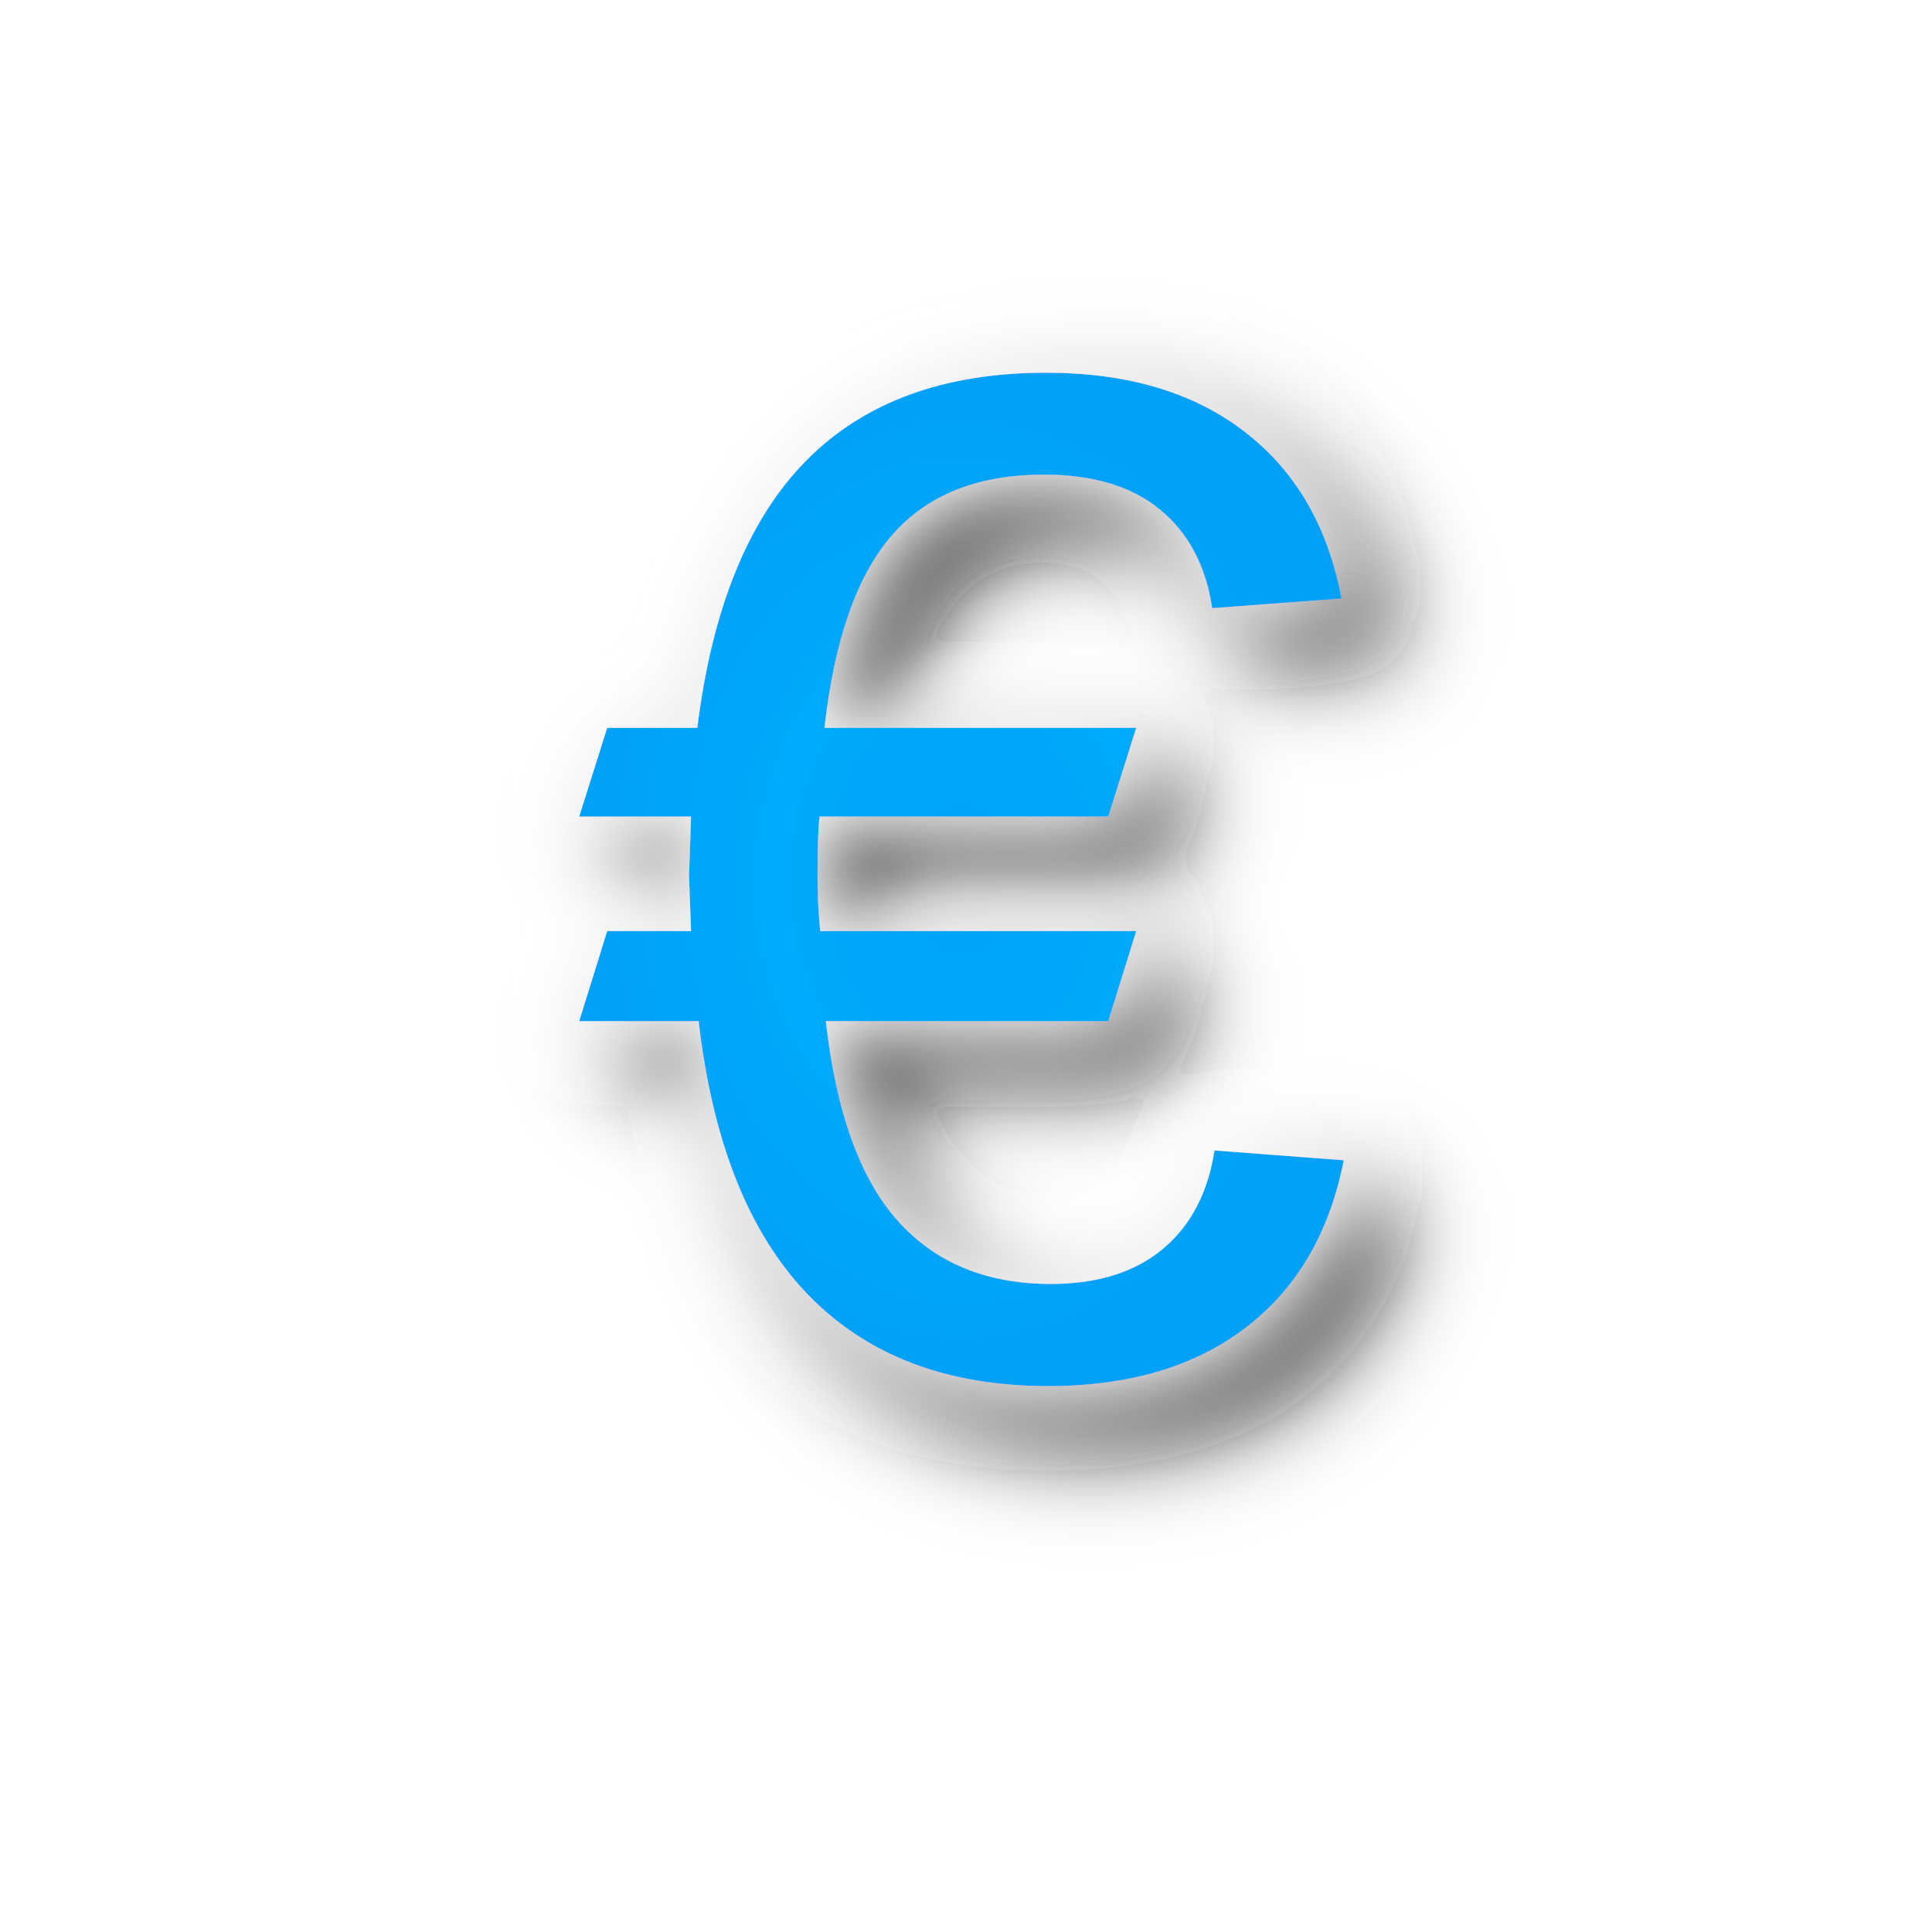
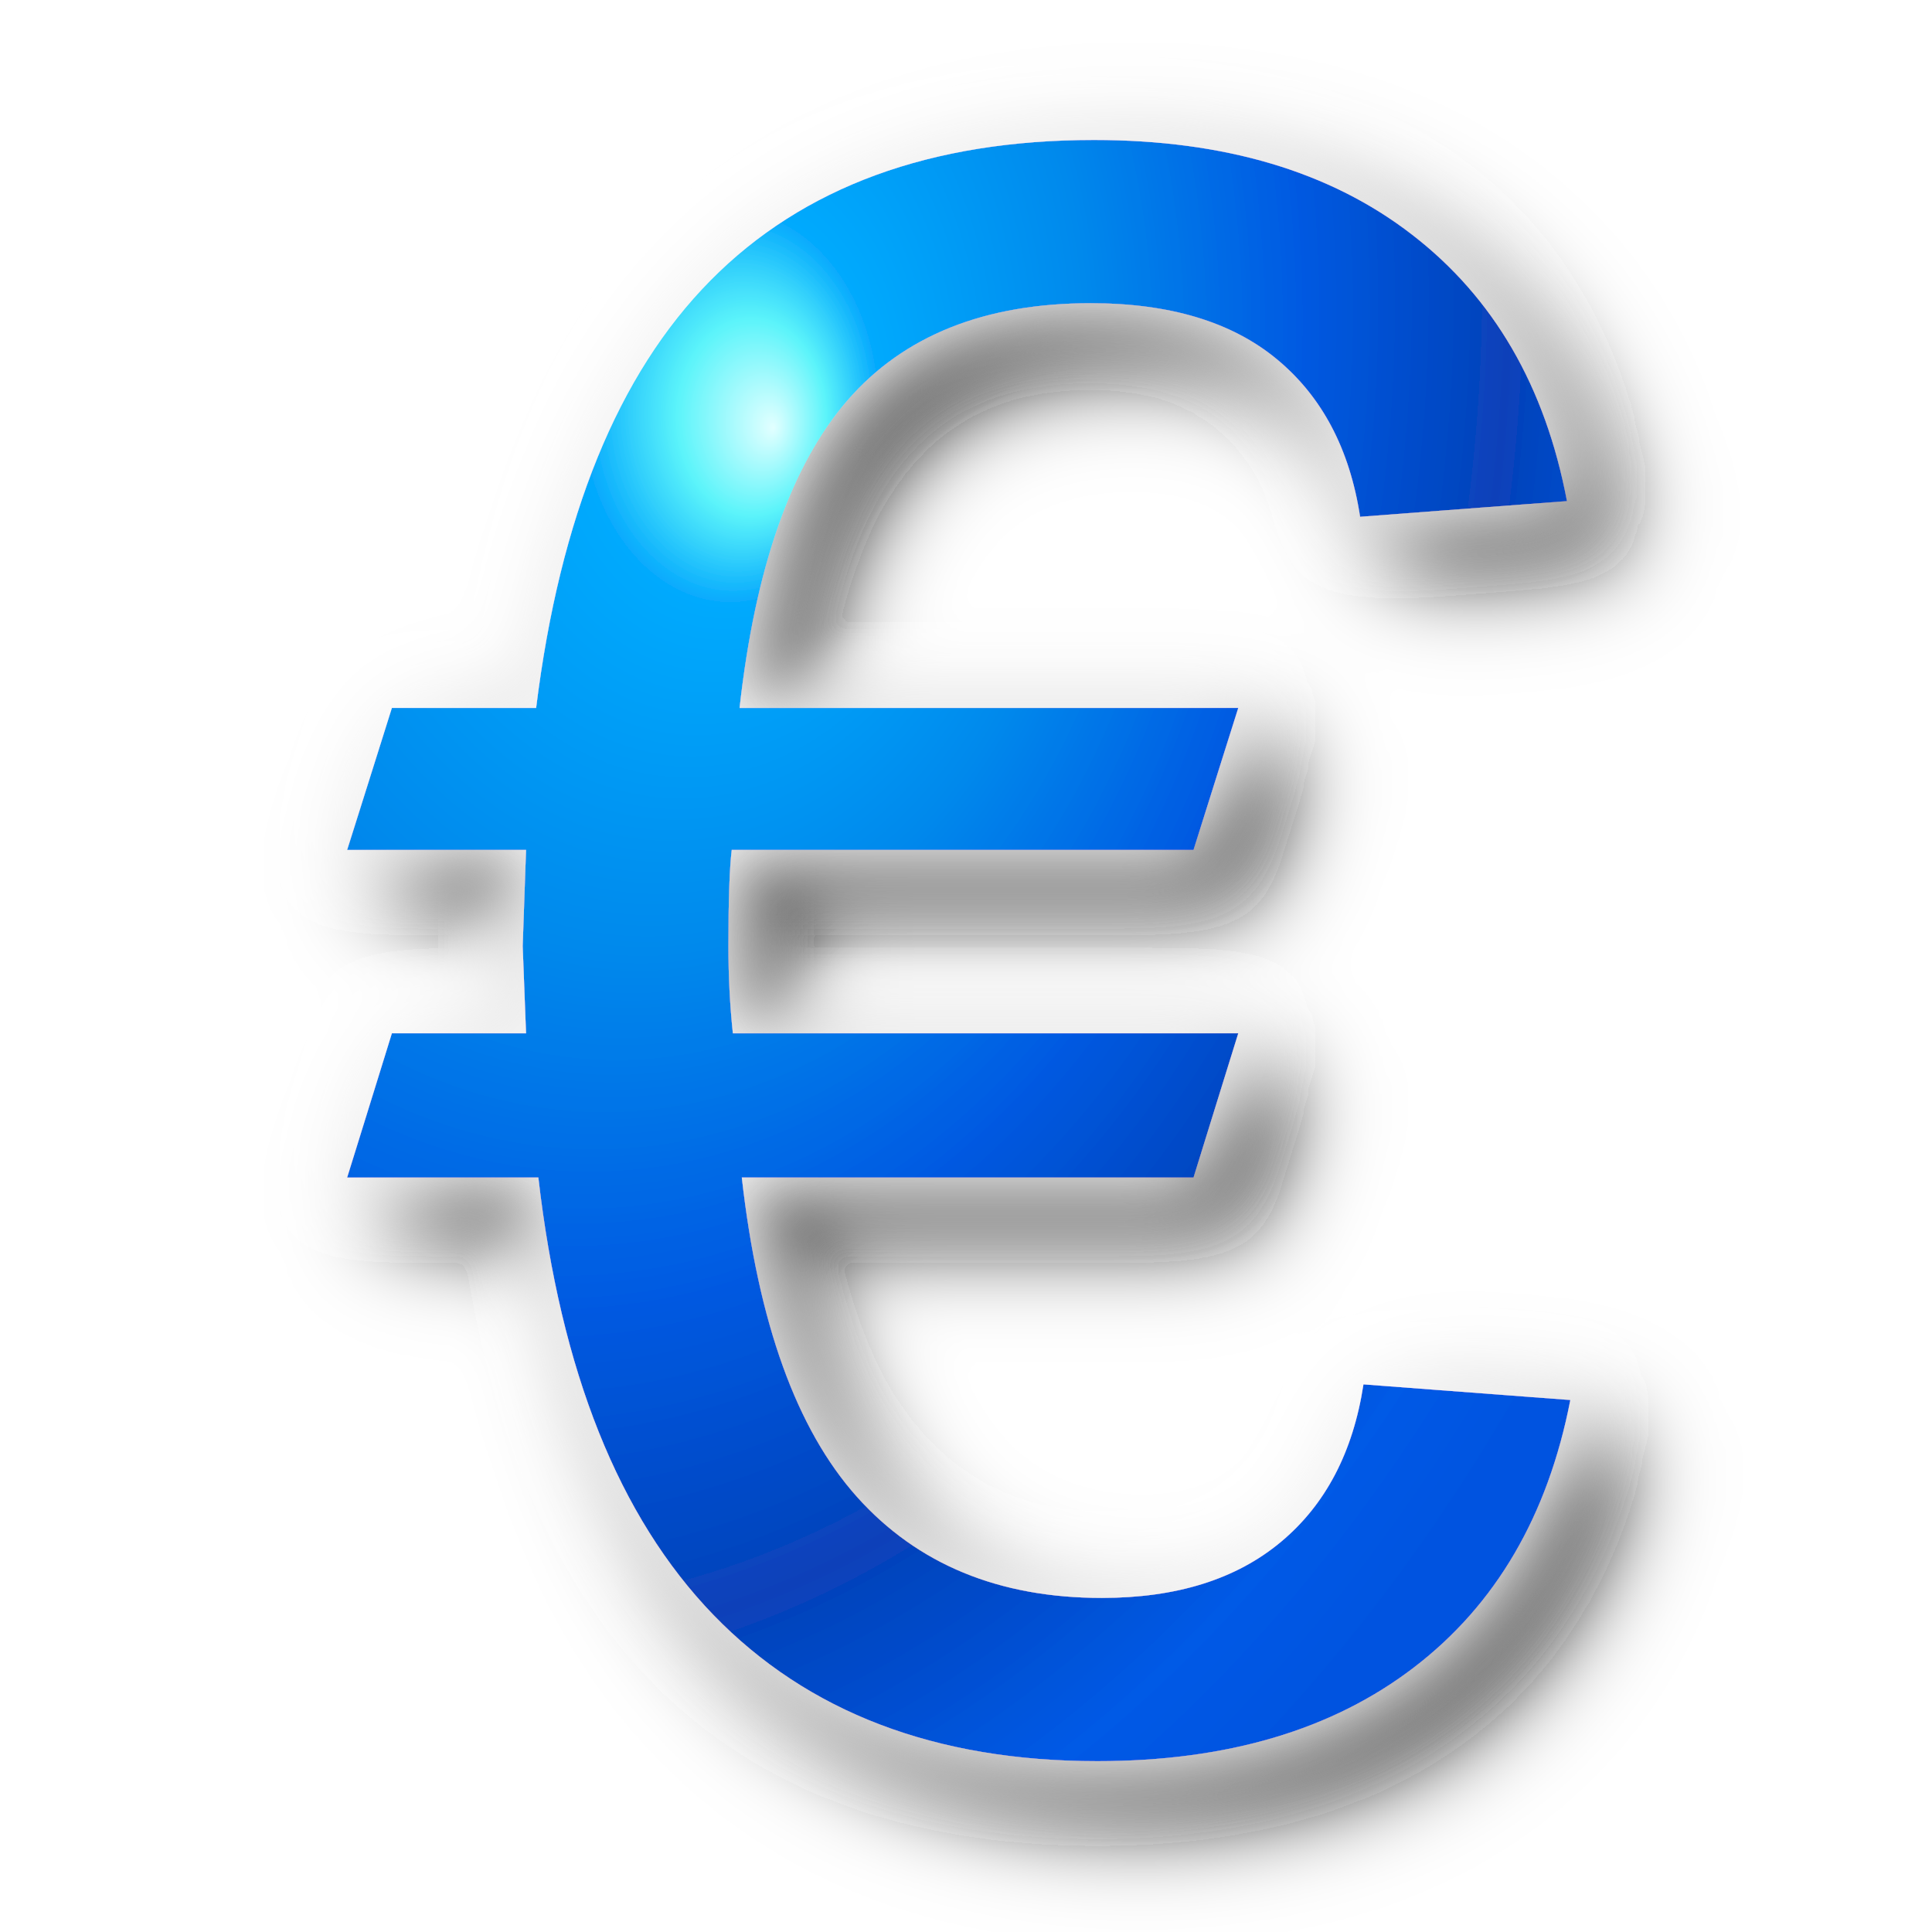
<svg xmlns="http://www.w3.org/2000/svg" width="135px" height="135px" viewBox="0 0 135 135" version="1.1">
  <defs>
-     <radialGradient id="glossy-gradient-euro" cx="50%" cy="50%" r="50%" fx="50%" fy="50%">
-       <stop offset="0%" style="stop-color:#04a4f9;stop-opacity:1" />
-       <stop offset="50%" style="stop-color:#05a9fc;stop-opacity:1" />
-       <stop offset="100%" style="stop-color:#02a1f7;stop-opacity:1" />
+     <radialGradient id="glossy-gradient-euro" cx="0%" cy="5%" r="120%" fx="35%" fy="18%">
+       <stop offset="0%" stop-color="#e2ffff" stop-opacity="1" />
+       <stop offset="5%" style="stop-color:#5cf4fa;stop-opacity:1" />
+       <stop offset="10%" style="stop-color:#06aafd;stop-opacity:1" />
+       <stop offset="30%" style="stop-color:#0089ec;stop-opacity:1" />
+       <stop offset="50%" style="stop-color:#035ae2;stop-opacity:1" />
+       <stop offset="70%" style="stop-color:#0741b9;stop-opacity:1" />
+       <stop offset="90%" style="stop-color:#005ae6;stop-opacity:1" />
+       <stop offset="100%" style="stop-color:#0153e0;stop-opacity:1" />
    </radialGradient>
    <filter id="shadow-euro" x="-20%" y="-20%" width="200%" height="200%">
      <feGaussianBlur in="SourceAlpha" stdDeviation="3" result="blur" />
      <feOffset in="blur" dx="3" dy="3" result="offsetBlur" />
      <feComposite in="SourceGraphic" in2="offsetBlur" operator="over" />
    </filter>
    <filter id="glow-euro" x="-50%" y="-50%" width="200%" height="200%">
      <feFlood flood-color="white" result="flood" />
      <feComposite in="flood" in2="SourceGraphic" operator="in" result="mask" />
      <feMerge>
        <feMergeNode in="mask" />
        <feMergeNode in="SourceGraphic" />
      </feMerge>
      <feGaussianBlur in="mask" stdDeviation="2.5" result="blurred" />
      <feBlend in="SourceGraphic" in2="blurred" mode="normal" />
    </filter>
  </defs>
  <g filter="url(#shadow-euro)">
-     <text x="50%" y="50%" font-family="Arial" font-size="100" fill="url(#glossy-gradient-euro)" text-anchor="middle" dominant-baseline="middle" filter="url(#glow-euro)">€</text>
+     <text x="50%" y="90%" font-family="Arial" font-size="160" fill="url(#glossy-gradient-euro)" text-anchor="middle" dominant-baseline="auto" filter="url(#glow-euro)">€</text>
  </g>
</svg>
